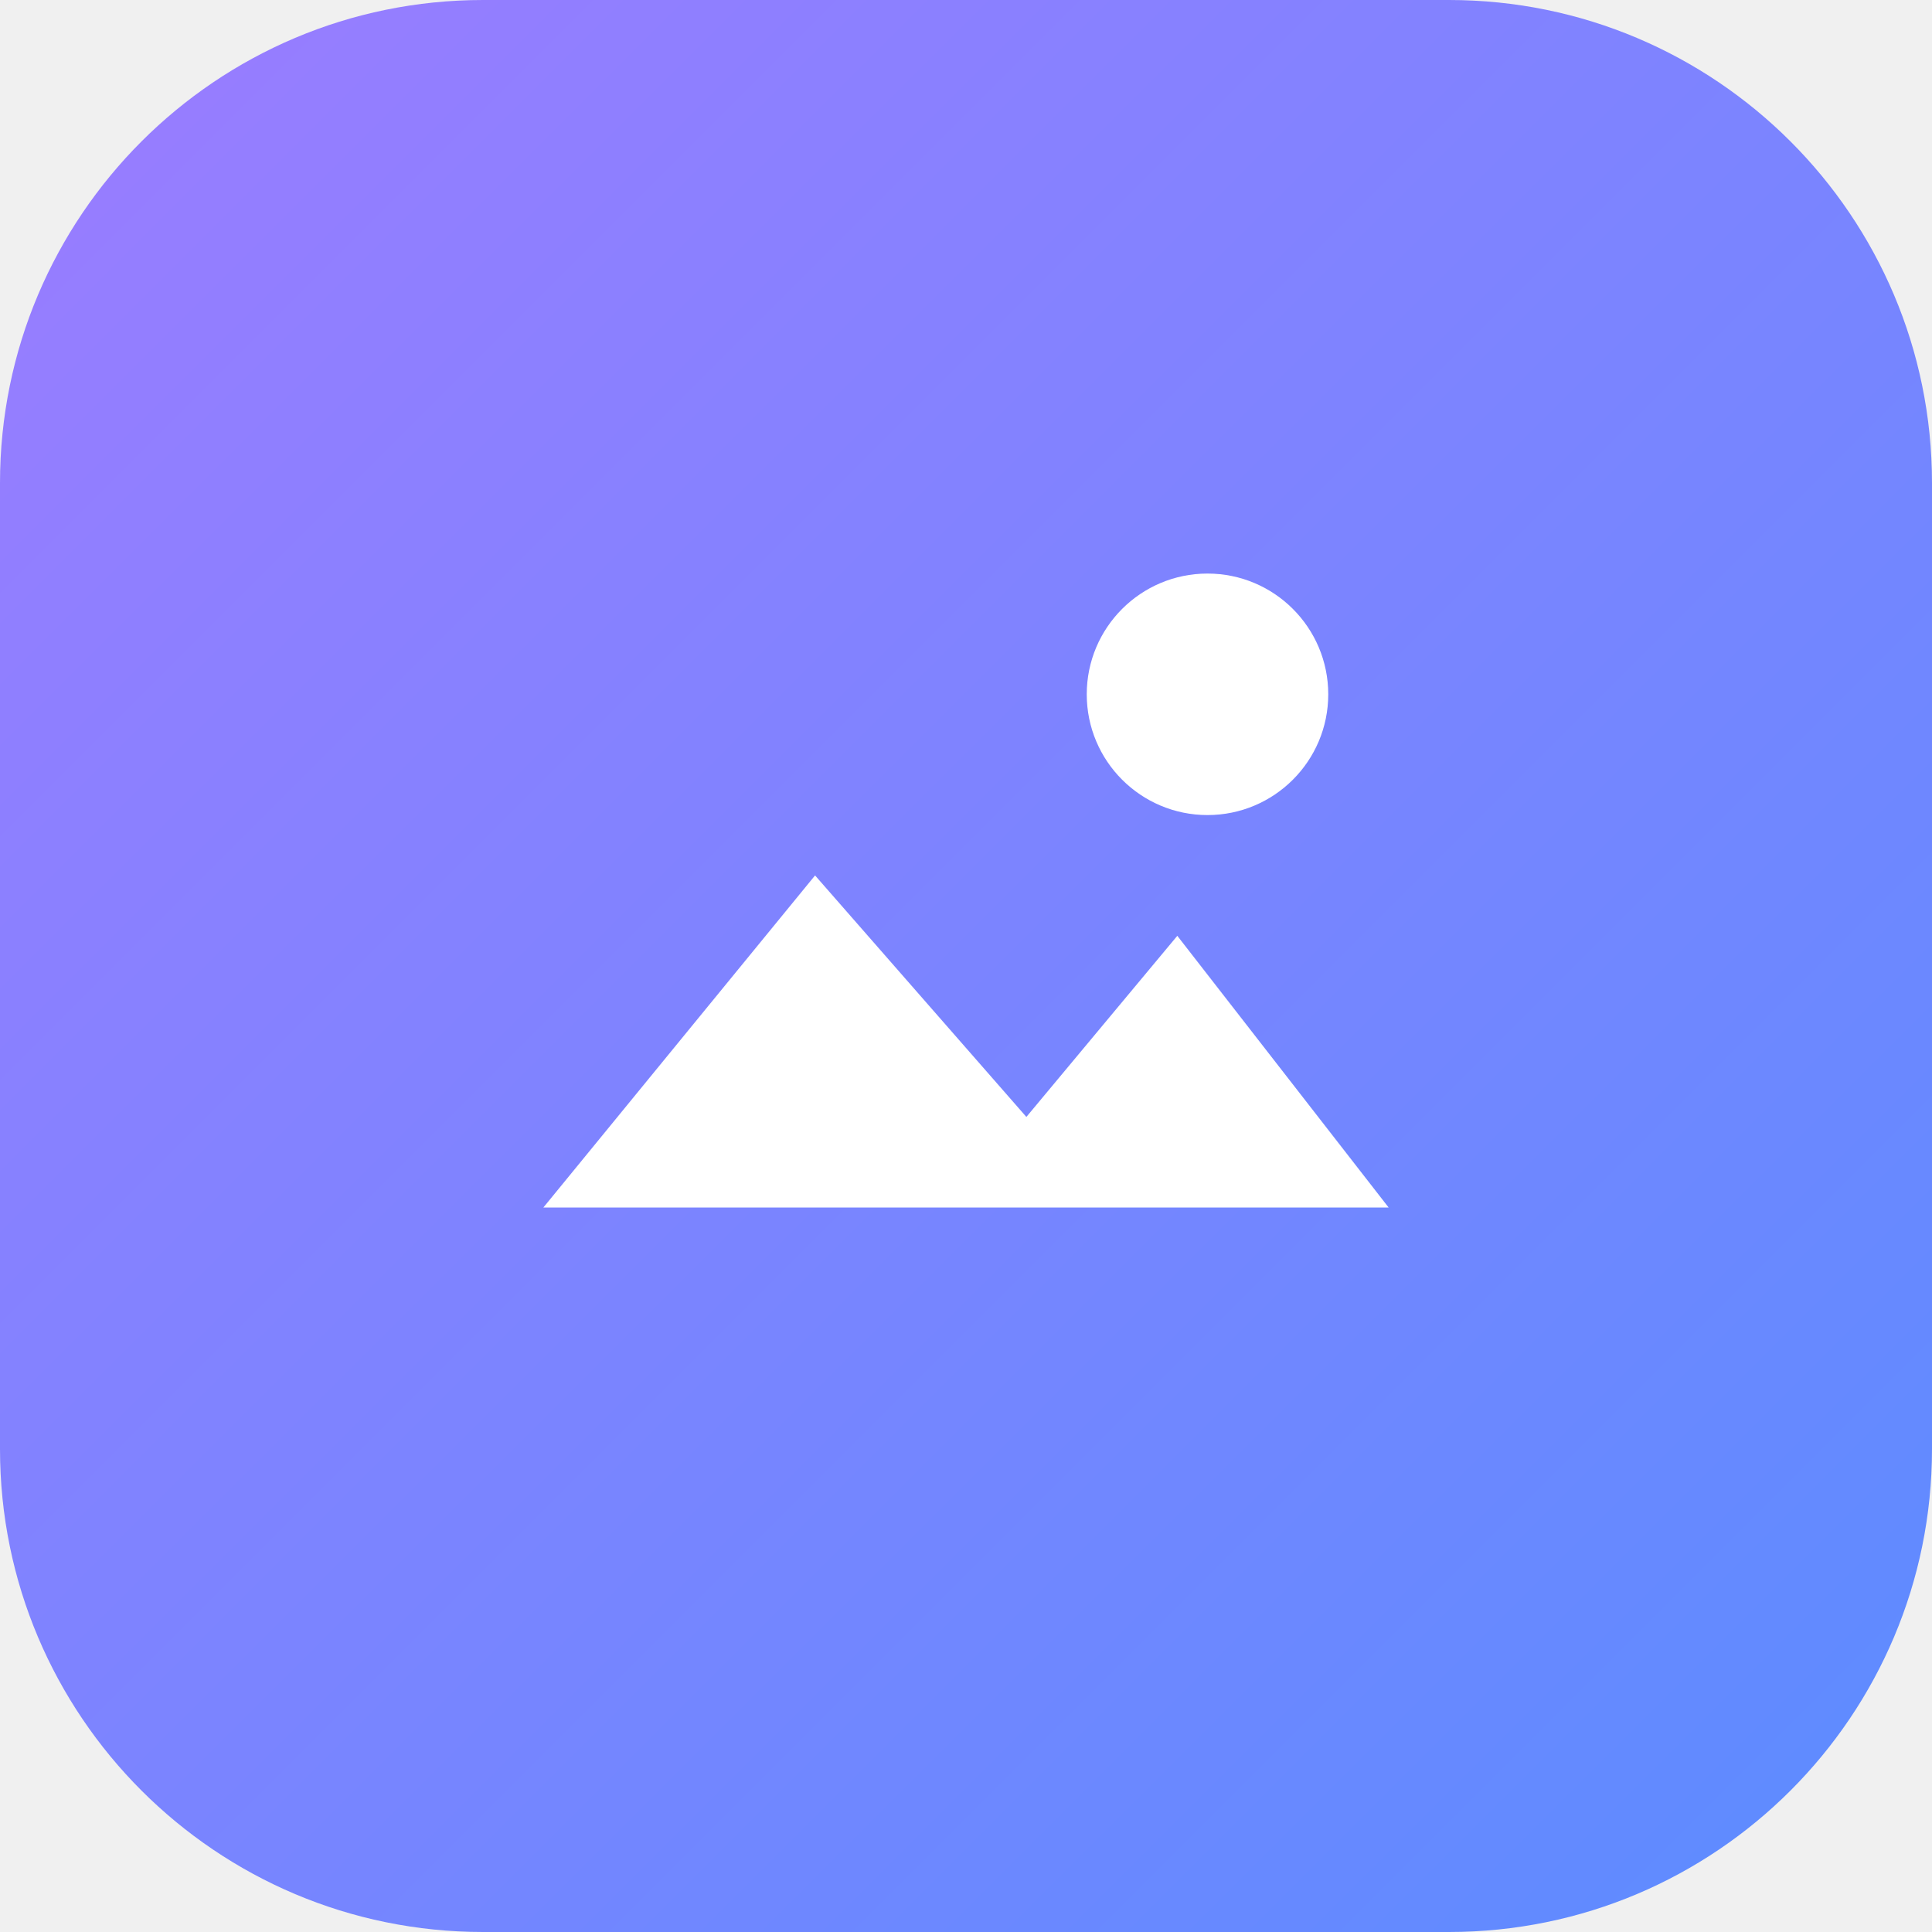
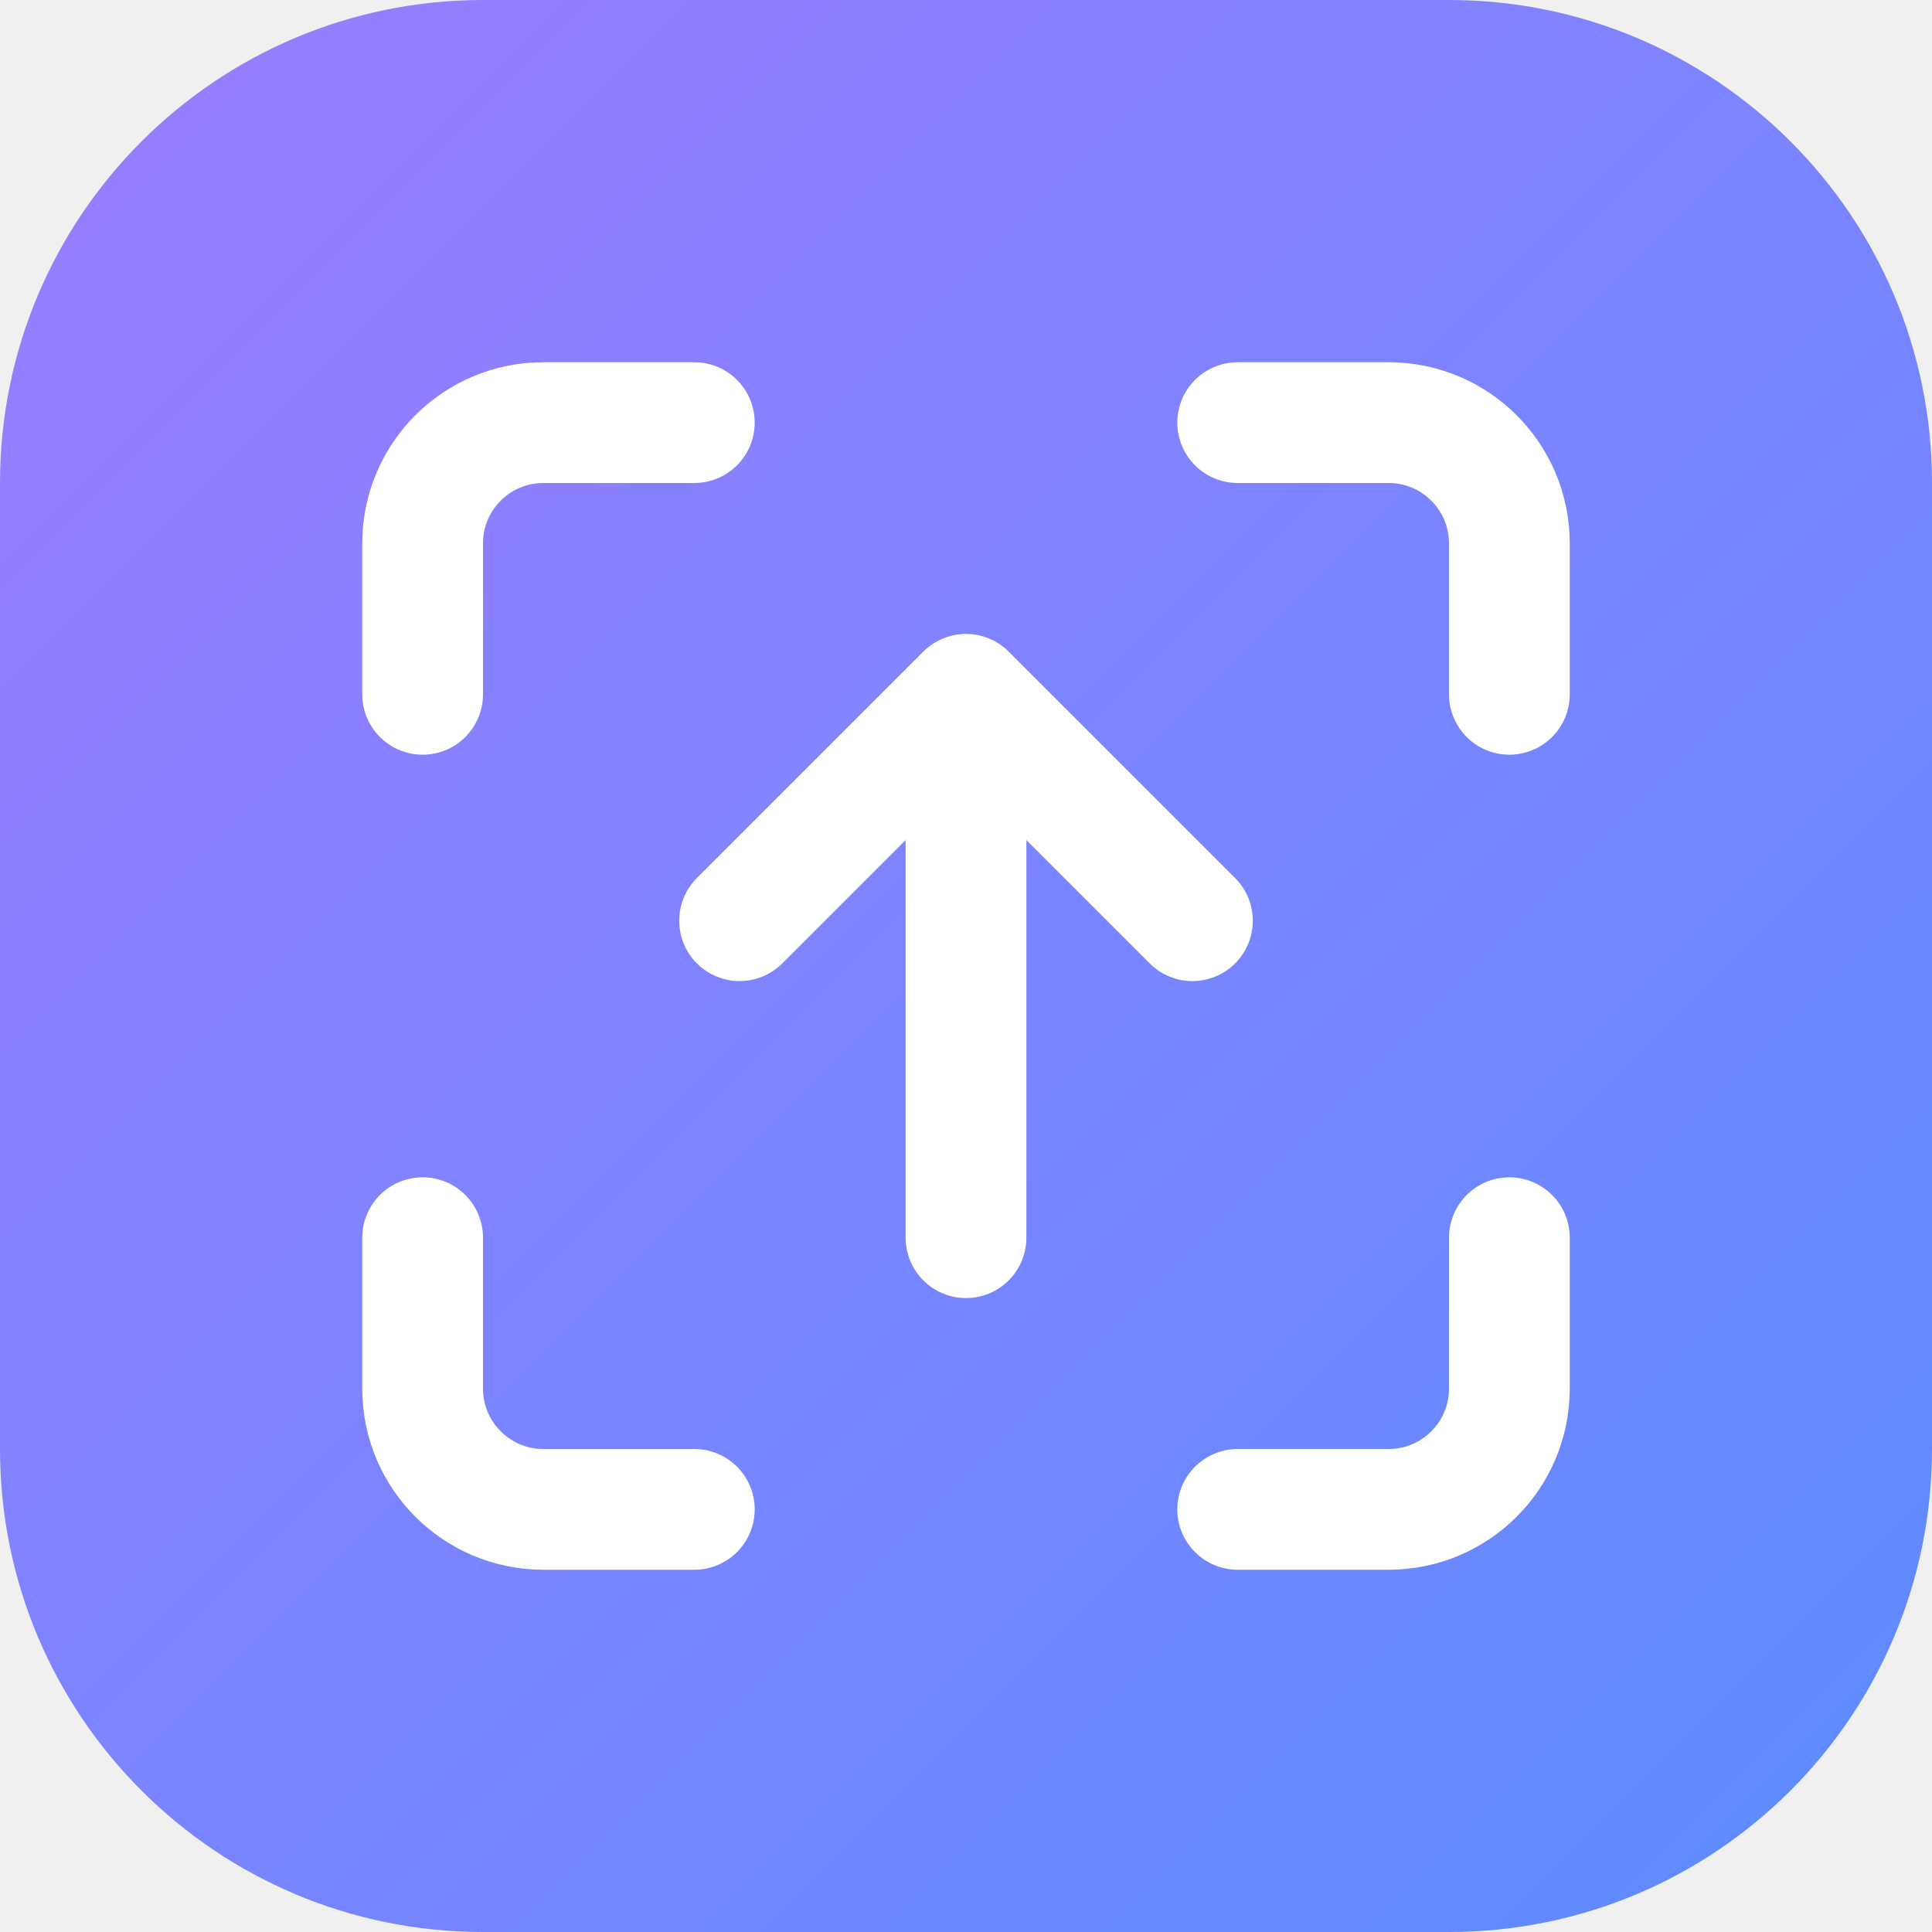
<svg xmlns="http://www.w3.org/2000/svg" viewBox="0 0 64 64">
  <defs>
    <linearGradient id="g" x1="0" y1="0" x2="1" y2="1">
      <stop offset="0" stop-color="#9b7cff" />
      <stop offset="1" stop-color="#5b8cff" />
    </linearGradient>
  </defs>
  <rect width="64" height="64" rx="16" fill="url(#g)" />
-   <path d="M18 40l9-11 7 8 5-6 7 9z" fill="#fff" />
-   <circle cx="40" cy="23" r="4" fill="#fff" />
+   <g fill="none" stroke="#fff" stroke-width="4" stroke-linecap="round" stroke-linejoin="round">
+     <path d="M14 23v-5a4 4 0 0 1 4-4h5M41 14h5a4 4 0 0 1 4 4v5M50 41v5a4 4 0 0 1-4 4h-5M23 50h-5a4 4 0 0 1-4-4v-5" />
+     <path d="M32 41V23M24.5 30.5 32 23l7.5 7.5" />
+   </g>
</svg>
